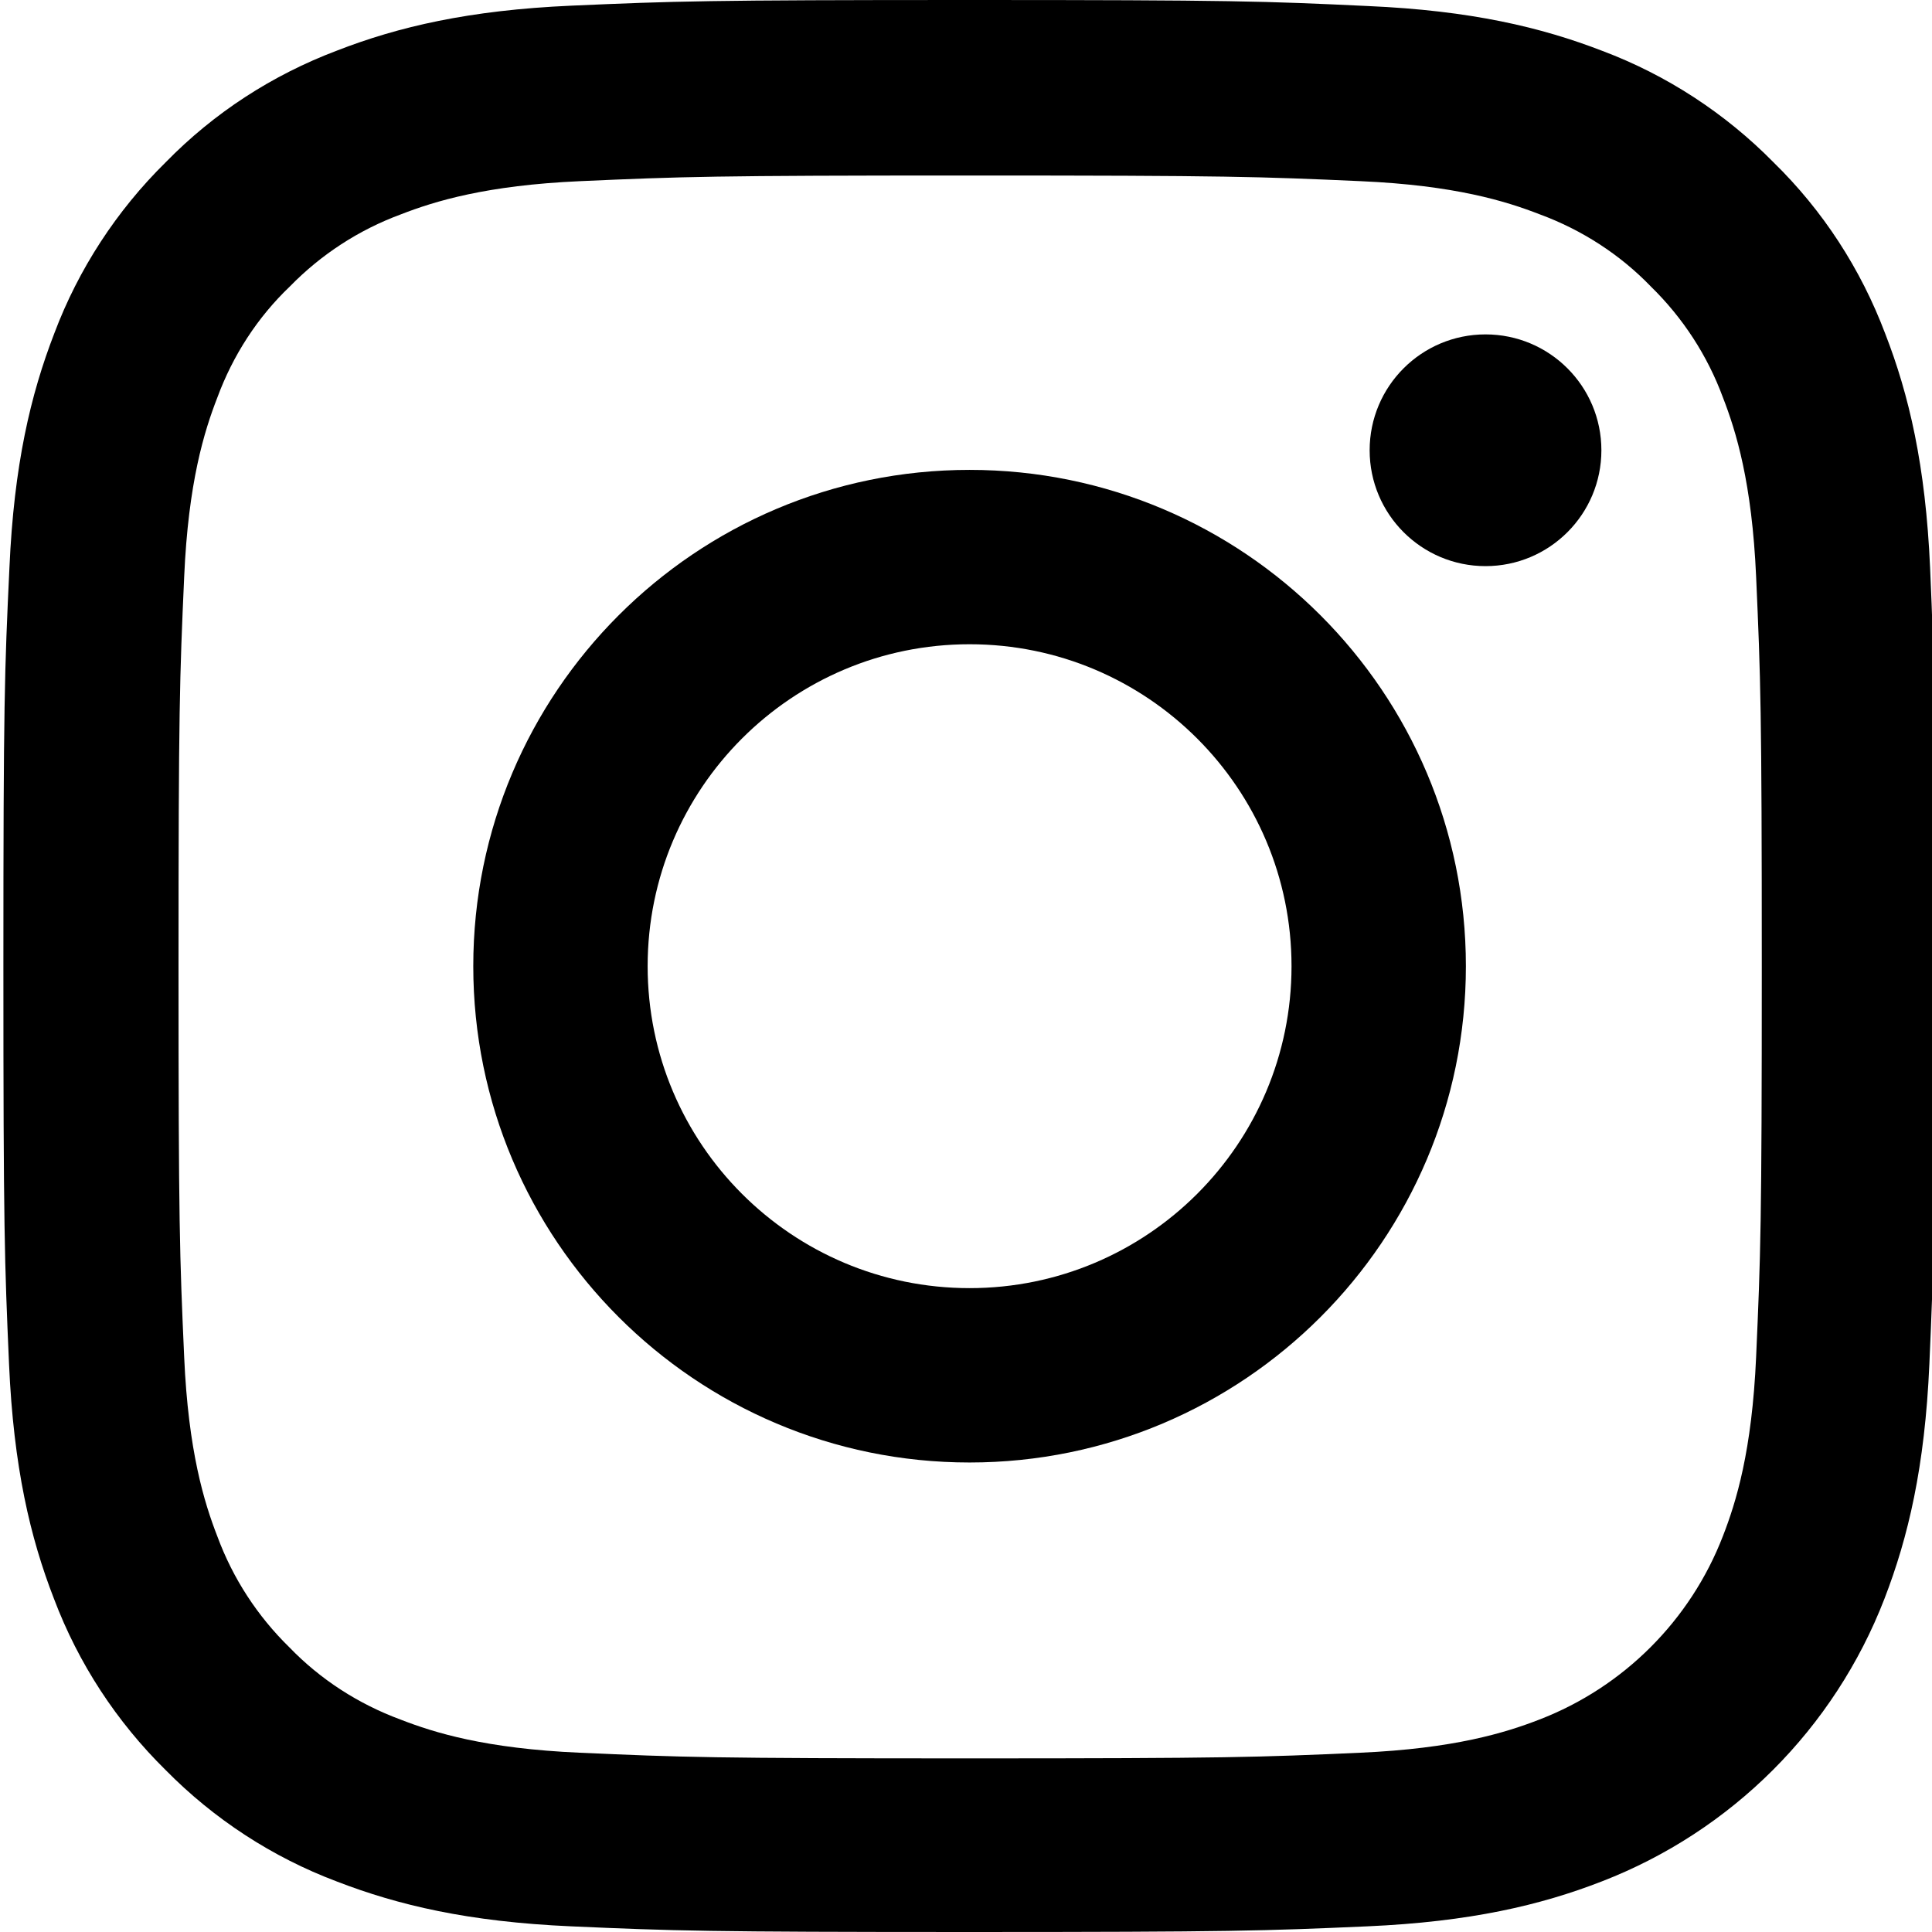
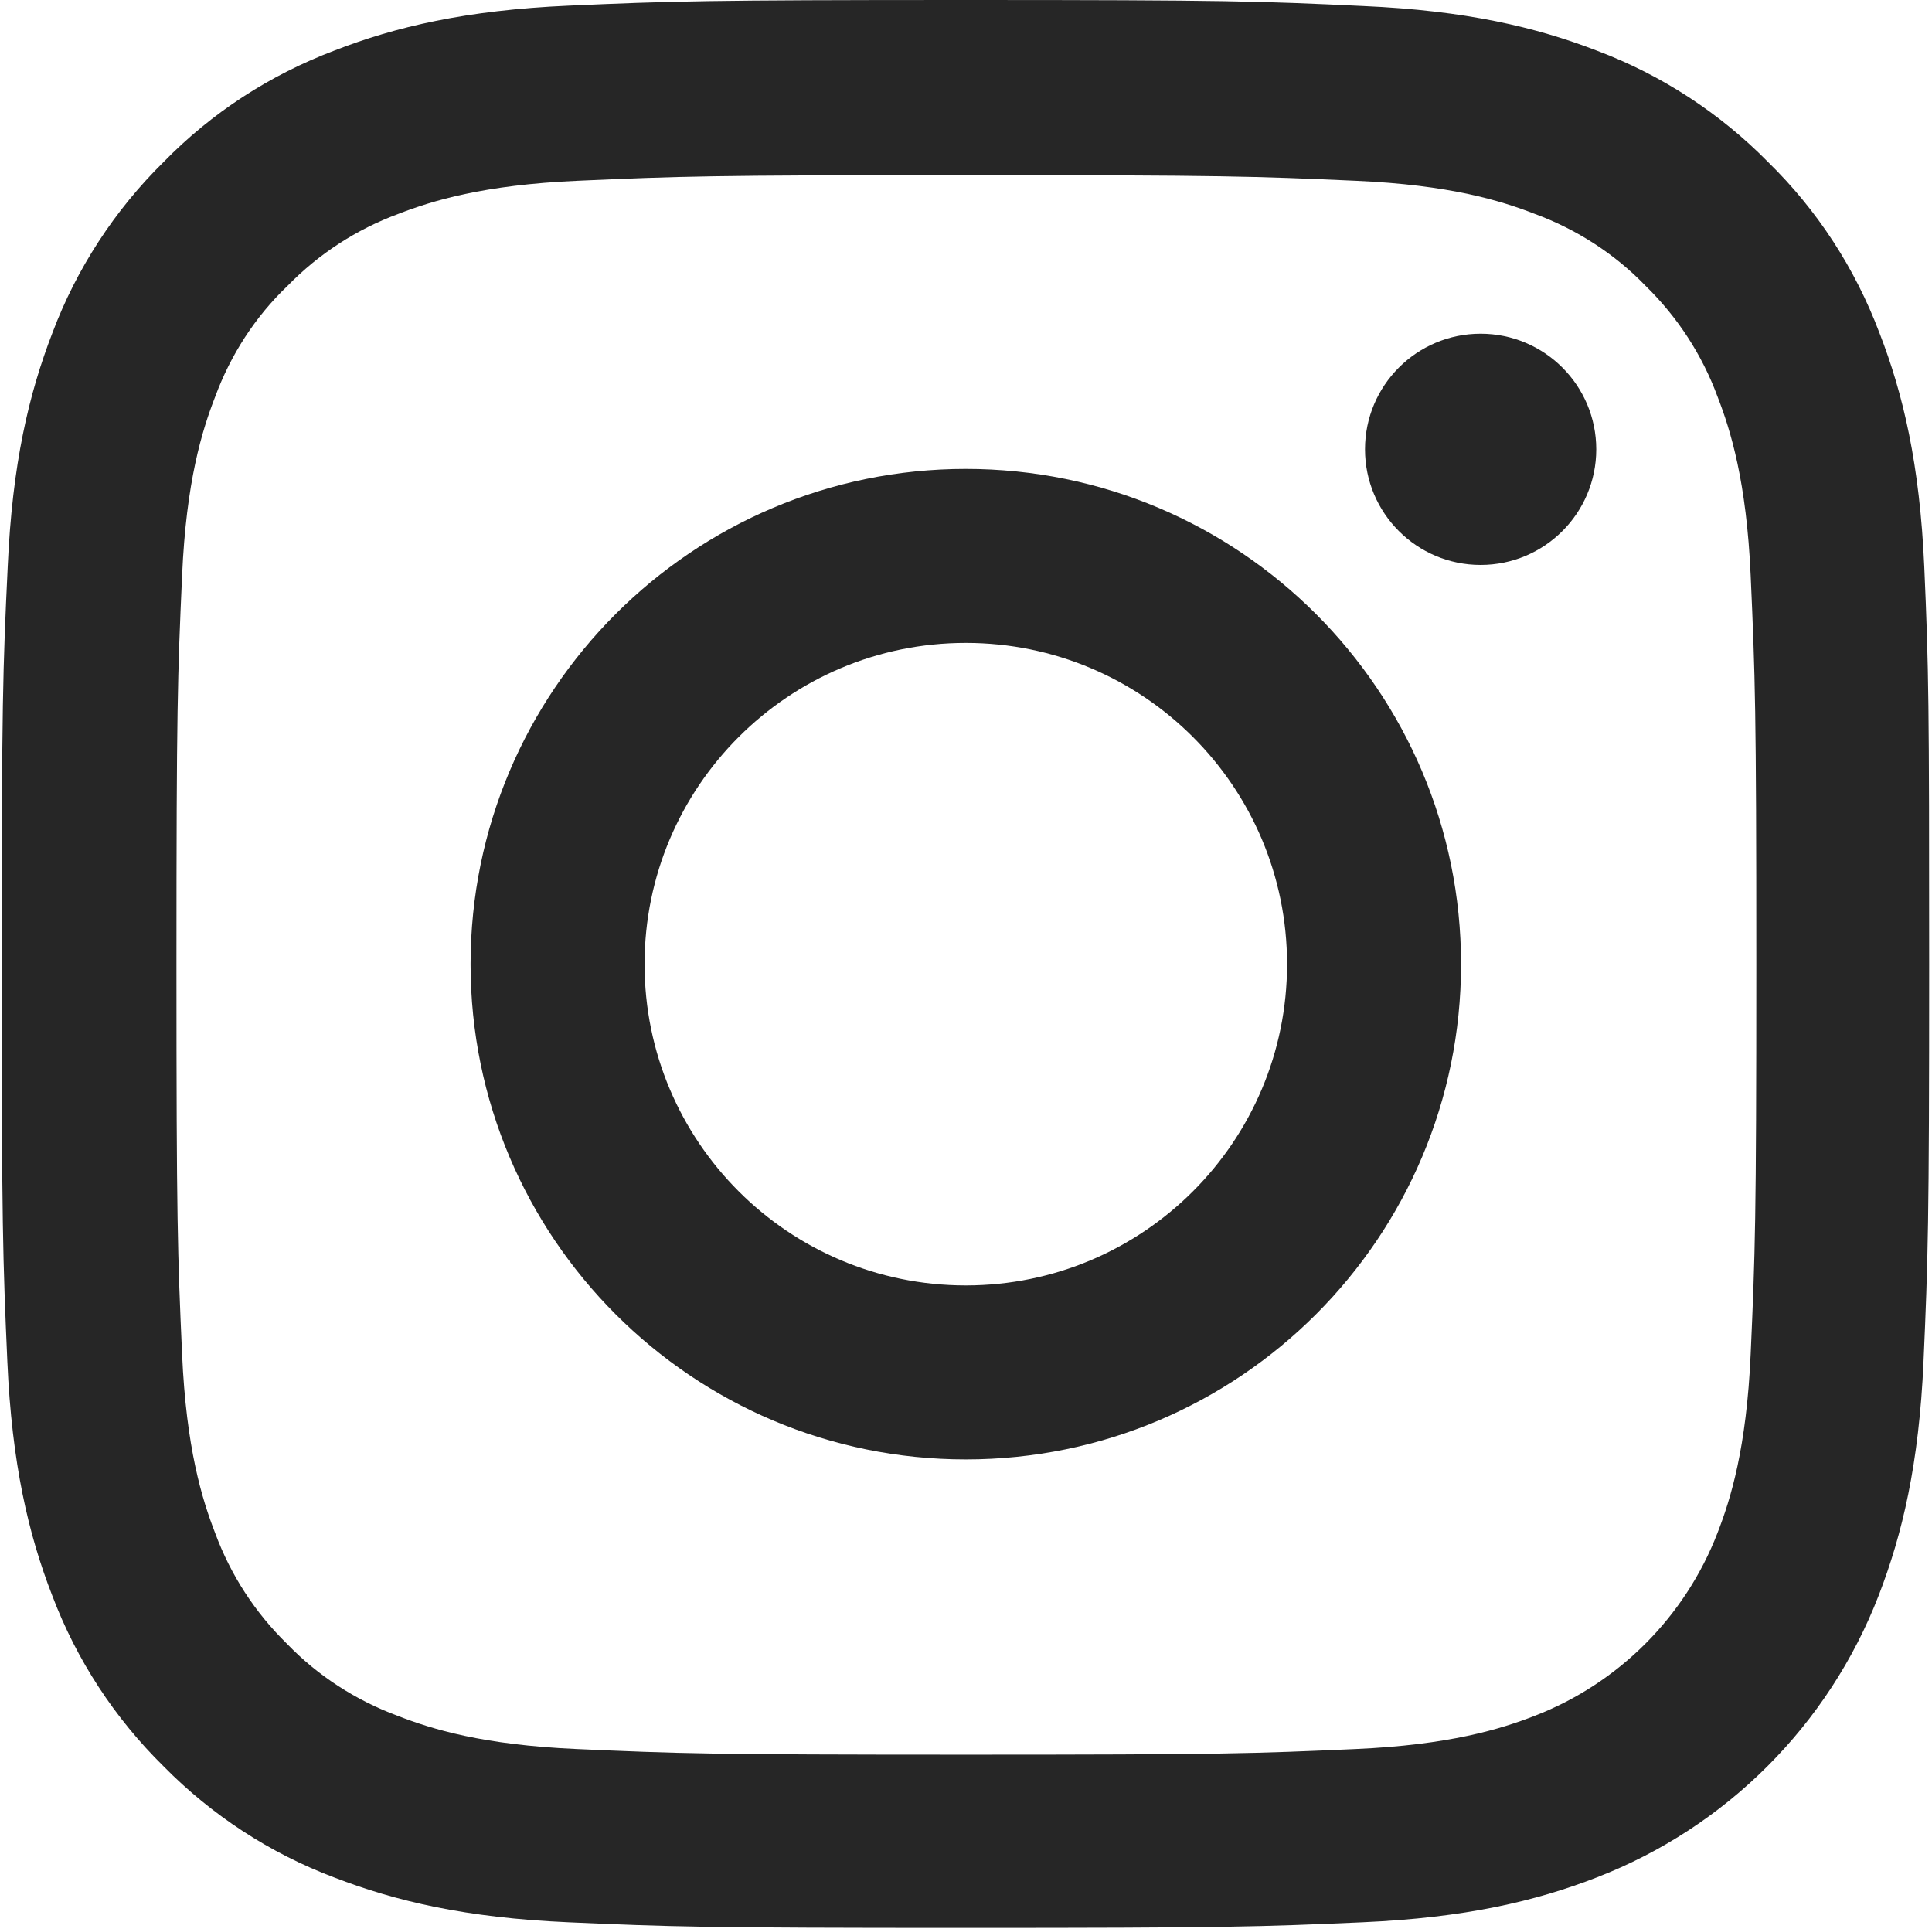
- <svg xmlns="http://www.w3.org/2000/svg" height="511pt" viewBox="0 0 511 511.9" width="511pt">
-   <path d="m510.949 150.5c-1.199-27.199-5.598-45.898-11.898-62.102-6.5-17.199-16.5-32.598-29.602-45.398-12.801-13-28.301-23.102-45.301-29.5-16.297-6.301-34.898-10.699-62.098-11.898-27.402-1.301-36.102-1.602-105.602-1.602s-78.199.301-105.5 1.5c-27.199 1.199-45.898 5.602-62.098 11.898-17.203 6.5-32.602 16.5-45.402 29.602-13 12.801-23.098 28.301-29.5 45.301-6.301 16.301-10.699 34.898-11.898 62.098-1.301 27.402-1.602 36.102-1.602 105.602s.301 78.199 1.5 105.5c1.199 27.199 5.602 45.898 11.902 62.102 6.5 17.199 16.598 32.598 29.598 45.398 12.801 13 28.301 23.102 45.301 29.5 16.301 6.301 34.898 10.699 62.102 11.898 27.297 1.203 36 1.5 105.5 1.5s78.199-.297 105.5-1.5c27.199-1.199 45.898-5.598 62.098-11.898 34.402-13.301 61.602-40.5 74.902-74.898 6.297-16.301 10.699-34.902 11.898-62.102 1.199-27.301 1.5-36 1.5-105.5s-.102-78.199-1.301-105.5zm-46.098 209c-1.102 25-5.301 38.5-8.801 47.5-8.602 22.301-26.301 40-48.602 48.602-9 3.5-22.598 7.699-47.5 8.797-27 1.203-35.098 1.5-103.398 1.5s-76.5-.297-103.402-1.5c-25-1.098-38.5-5.297-47.5-8.797-11.098-4.102-21.199-10.602-29.398-19.102-8.5-8.301-15-18.301-19.102-29.398-3.5-9-7.699-22.602-8.797-47.5-1.203-27-1.5-35.102-1.5-103.402s.297-76.5 1.5-103.398c1.098-25 5.297-38.5 8.797-47.5 4.102-11.102 10.602-21.199 19.203-29.402 8.297-8.5 18.297-15 29.398-19.098 9-3.5 22.602-7.699 47.5-8.801 27-1.199 35.102-1.5 103.398-1.5 68.402 0 76.5.301 103.402 1.5 25 1.102 38.5 5.301 47.5 8.801 11.098 4.098 21.199 10.598 29.398 19.098 8.5 8.301 15 18.301 19.102 29.402 3.5 9 7.699 22.598 8.801 47.5 1.199 27 1.5 35.098 1.5 103.398s-.301 76.301-1.5 103.301zm0 0" />
-   <path d="m256.449 124.5c-72.598 0-131.5 58.898-131.5 131.5s58.902 131.5 131.5 131.5c72.602 0 131.5-58.898 131.5-131.5s-58.898-131.5-131.5-131.5zm0 216.801c-47.098 0-85.301-38.199-85.301-85.301s38.203-85.301 85.301-85.301c47.102 0 85.301 38.199 85.301 85.301s-38.199 85.301-85.301 85.301zm0 0" />
-   <path d="m423.852 119.301c0 16.953-13.746 30.699-30.703 30.699-16.953 0-30.699-13.746-30.699-30.699 0-16.957 13.746-30.699 30.699-30.699 16.957 0 30.703 13.742 30.703 30.699zm0 0" />
+ <svg xmlns="http://www.w3.org/2000/svg" width="513px" height="512px" viewBox="0 0 513 512" version="1.1">
+   <defs />
+   <g id="Page-1" stroke="none" stroke-width="1" fill="none" fill-rule="evenodd">
+     <g id="ig-logo-icon" fill="#262626" fill-rule="nonzero">
+       <path d="M510.949,150.5 C509.75,123.301 505.352,104.602 499.051,88.398 C492.551,71.199 482.551,55.801 469.449,43 C456.648,30 441.148,19.898 424.148,13.5 C407.852,7.199 389.25,2.801 362.051,1.602 C334.648,0.301 325.949,0 256.449,0 C186.949,0 178.25,0.301 150.949,1.5 C123.75,2.699 105.051,7.102 88.852,13.398 C71.648,19.898 56.25,29.898 43.449,43 C30.449,55.801 20.352,71.301 13.949,88.301 C7.648,104.602 3.25,123.199 2.051,150.398 C0.75,177.801 0.449,186.5 0.449,256 C0.449,325.5 0.75,334.199 1.949,361.5 C3.148,388.699 7.551,407.398 13.852,423.602 C20.352,440.801 30.449,456.199 43.449,469 C56.25,482 71.75,492.102 88.75,498.5 C105.051,504.801 123.648,509.199 150.852,510.398 C178.148,511.602 186.852,511.898 256.352,511.898 C325.852,511.898 334.551,511.602 361.852,510.398 C389.051,509.199 407.75,504.801 423.949,498.5 C458.352,485.199 485.551,458 498.852,423.602 C505.148,407.301 509.551,388.699 510.75,361.5 C511.949,334.199 512.25,325.5 512.25,256 C512.25,186.5 512.148,177.801 510.949,150.5 Z M464.852,359.5 C463.75,384.5 459.551,398 456.051,407 C447.449,429.301 429.75,447 407.449,455.602 C398.449,459.102 384.852,463.301 359.949,464.398 C332.949,465.602 324.852,465.898 256.551,465.898 C188.25,465.898 180.051,465.602 153.148,464.398 C128.148,463.301 114.648,459.102 105.648,455.602 C94.551,451.5 84.449,445 76.25,436.5 C67.75,428.199 61.25,418.199 57.148,407.102 C53.648,398.102 49.449,384.5 48.352,359.602 C47.148,332.602 46.852,324.5 46.852,256.199 C46.852,187.898 47.148,179.699 48.352,152.801 C49.449,127.801 53.648,114.301 57.148,105.301 C61.25,94.199 67.75,84.102 76.352,75.898 C84.648,67.398 94.648,60.898 105.75,56.801 C114.75,53.301 128.352,49.102 153.25,48 C180.25,46.801 188.352,46.5 256.648,46.5 C325.051,46.5 333.148,46.801 360.051,48 C385.051,49.102 398.551,53.301 407.551,56.801 C418.648,60.898 428.75,67.398 436.949,75.898 C445.449,84.199 451.949,94.199 456.051,105.301 C459.551,114.301 463.75,127.898 464.852,152.801 C466.051,179.801 466.352,187.898 466.352,256.199 C466.352,324.5 466.051,332.5 464.852,359.5 Z" id="Shape" />
+       <path d="M256.449,124.5 C183.852,124.5 124.949,183.398 124.949,256 C124.949,328.602 183.852,387.5 256.449,387.5 C329.051,387.5 387.949,328.602 387.949,256 C387.949,183.398 329.051,124.5 256.449,124.5 Z M256.449,341.301 C209.352,341.301 171.148,303.102 171.148,256 C171.148,208.898 209.352,170.699 256.449,170.699 C303.551,170.699 341.75,208.898 341.75,256 C341.75,303.102 303.551,341.301 256.449,341.301 Z" id="Shape" />
+       <path d="M423.852,119.301 C423.852,136.254 410.105,150 393.148,150 C376.195,150 362.449,136.254 362.449,119.301 C362.449,102.344 376.195,88.602 393.148,88.602 C410.105,88.602 423.852,102.344 423.852,119.301 Z" id="Shape" />
+     </g>
+   </g>
</svg>
